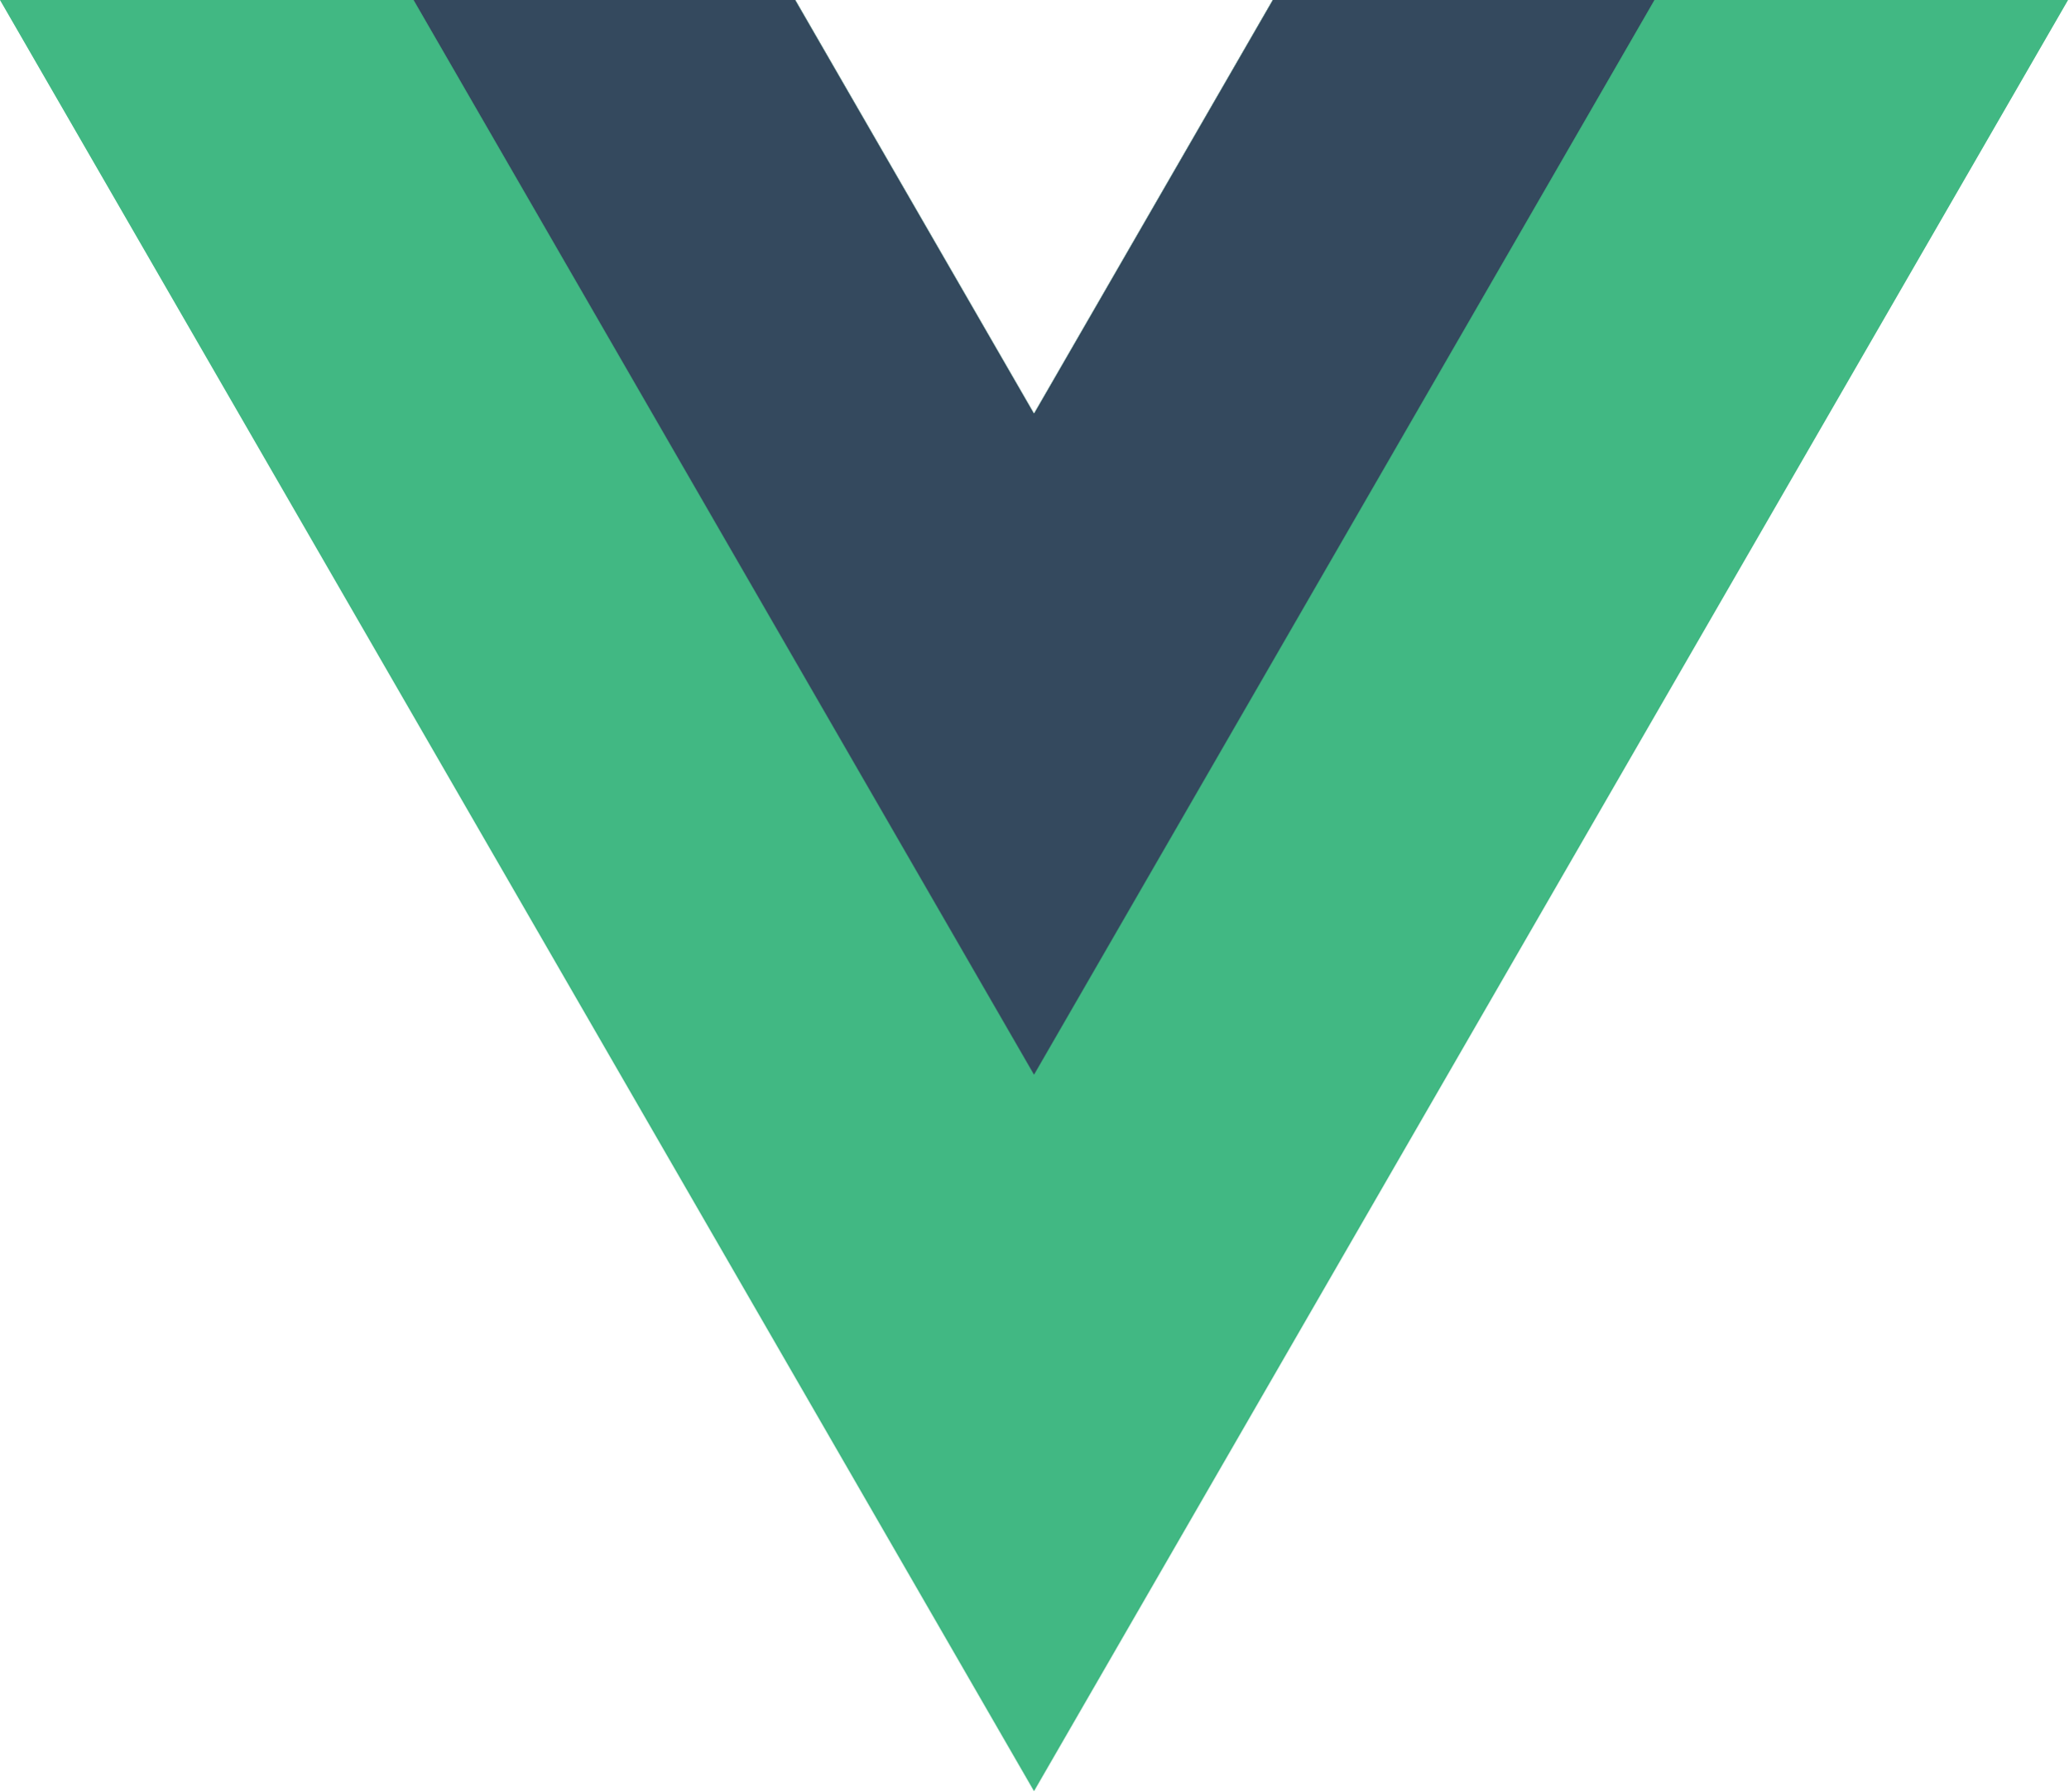
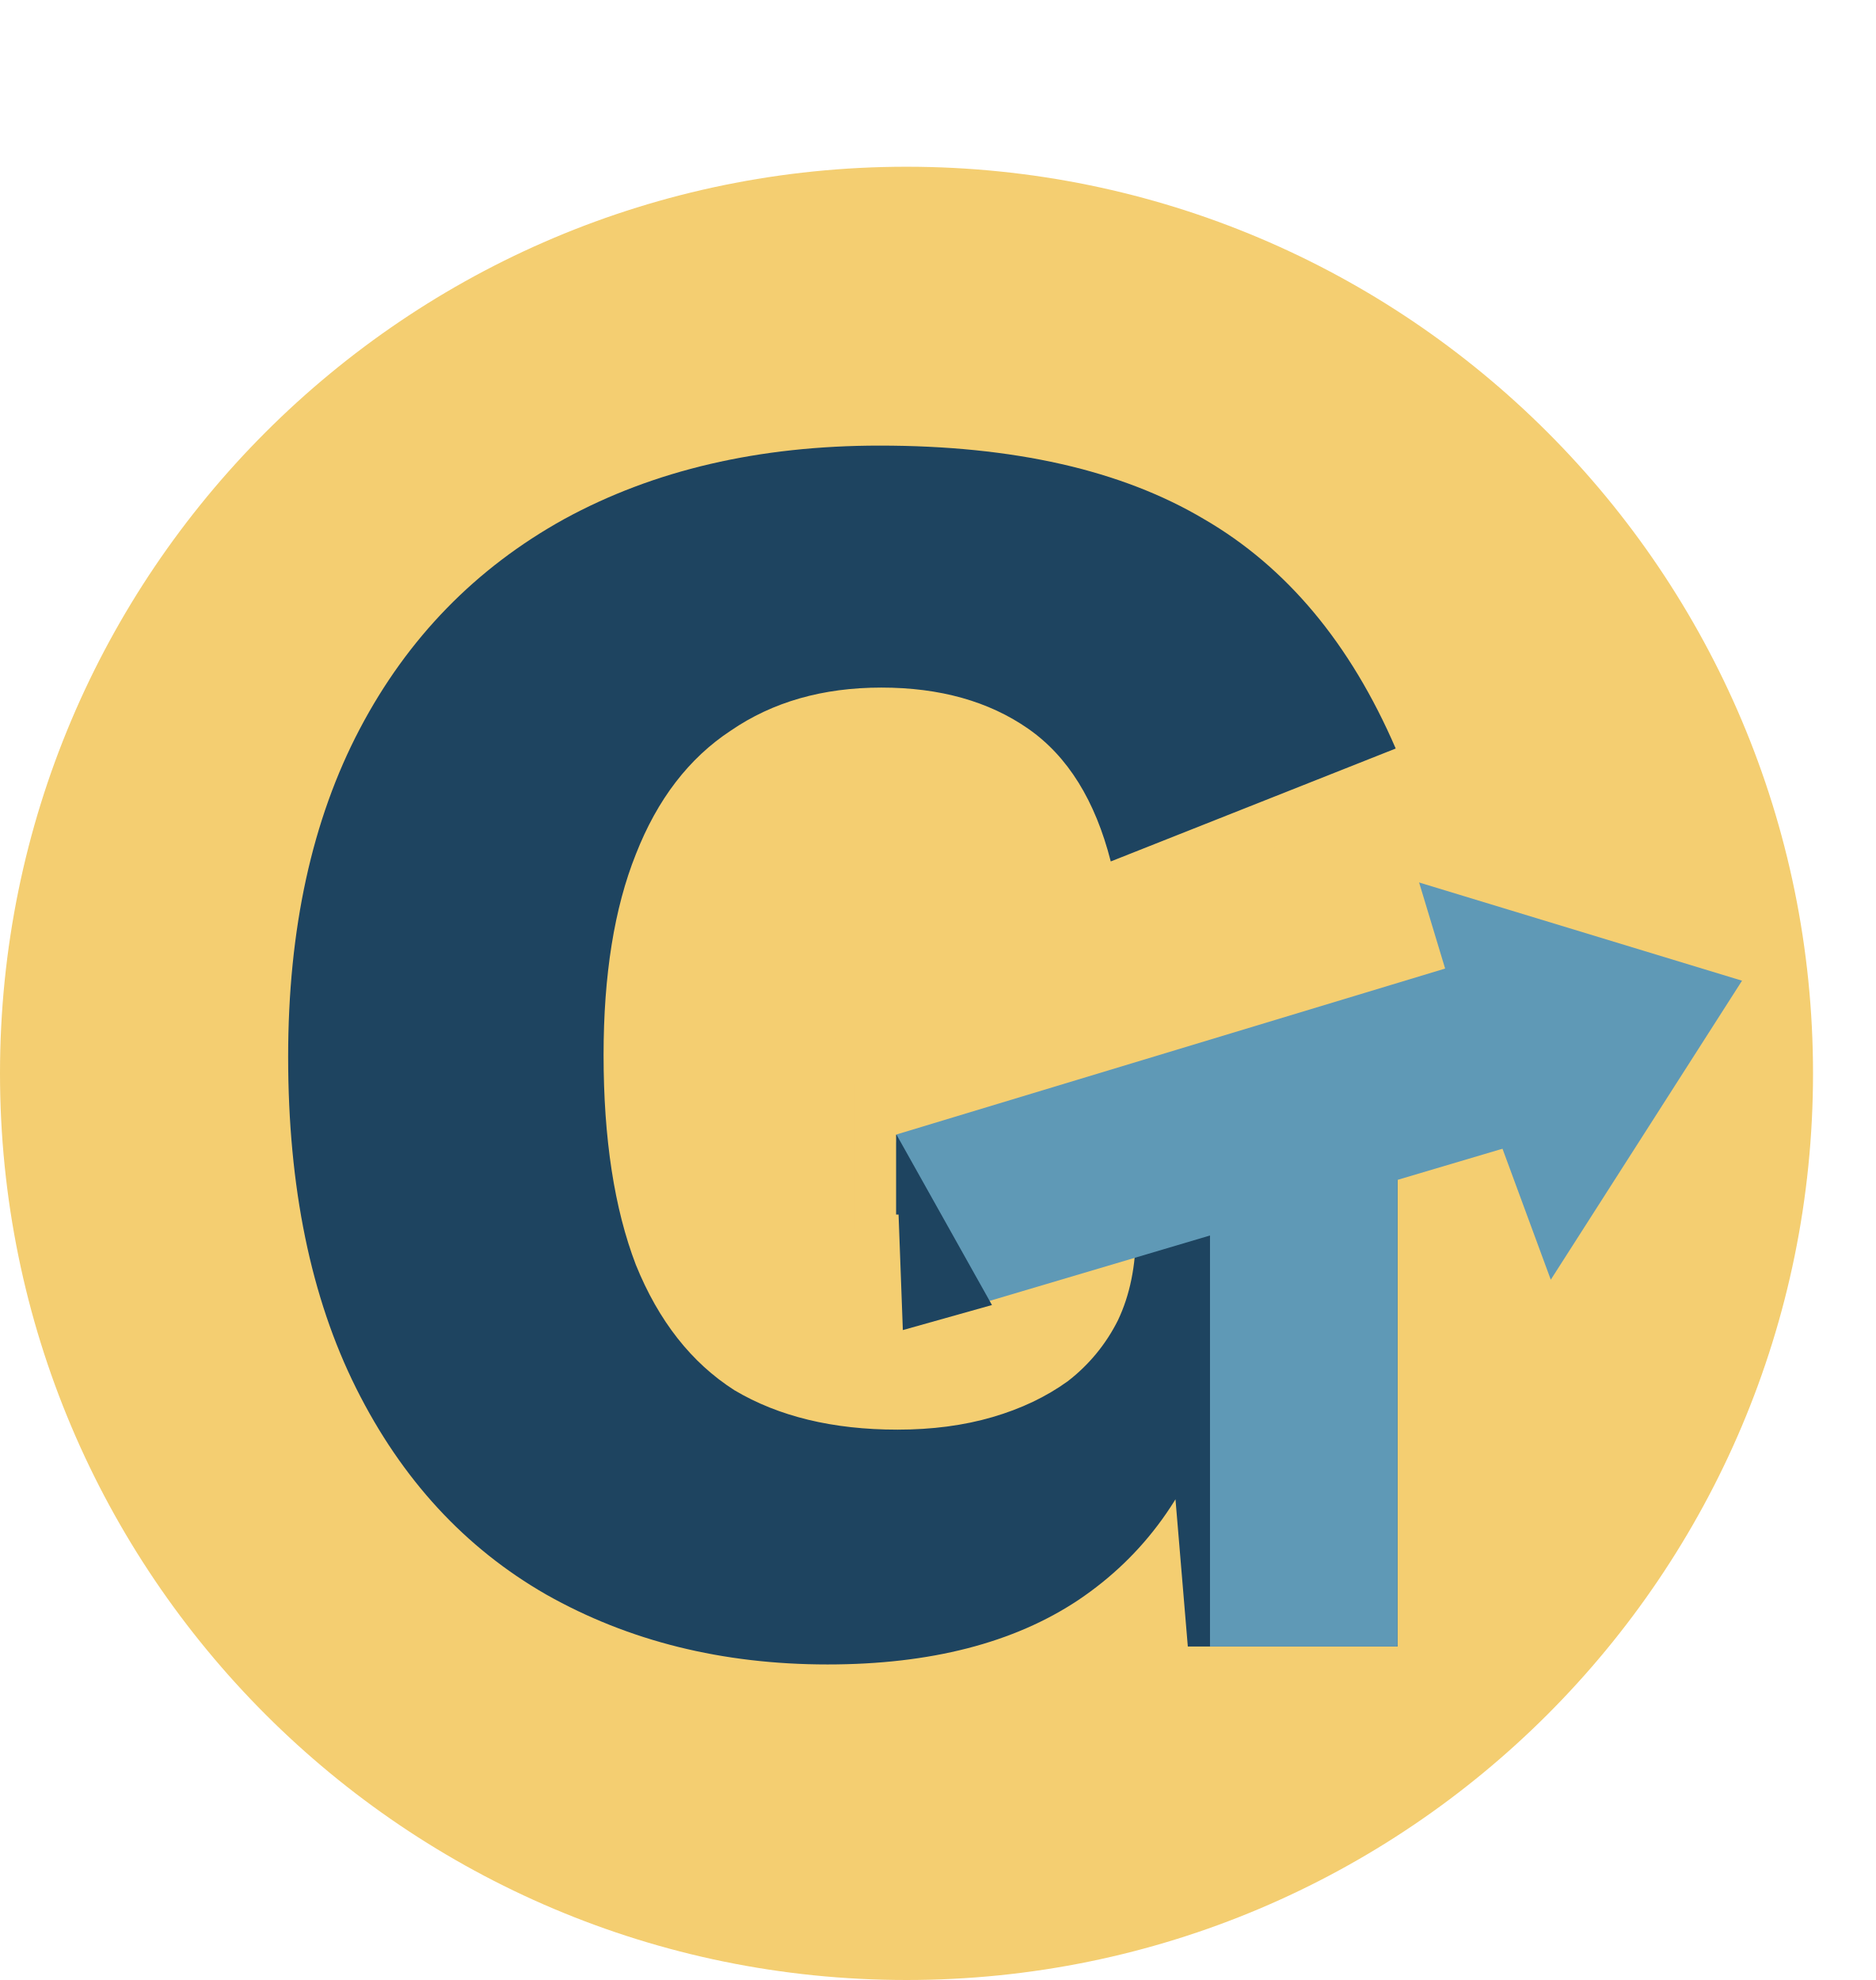
- <svg xmlns="http://www.w3.org/2000/svg" viewBox="0 0 261.76 226.69">
-   <path d="M161.096.001l-30.225 52.351L100.647.001H-.005l130.877 226.688L261.749.001z" fill="#41b883" />
-   <path d="M161.096.001l-30.225 52.351L100.647.001H52.346l78.526 136.01L209.398.001z" fill="#34495e" />
+ <svg xmlns="http://www.w3.org/2000/svg" width="90" height="95" fill="none" viewBox="0 0 90 95">
+   <circle cx="43.5" cy="51.5" r="43.5" fill="#F4CE71" />
+   <path fill="#1E4460" d="M39.713 79.86c-5.045 0-9.546-1.118-13.502-3.354-3.899-2.236-6.937-5.533-9.116-9.89-2.179-4.357-3.268-9.66-3.268-15.91 0-6.135 1.147-11.38 3.44-15.738 2.293-4.357 5.561-7.711 9.804-10.062 4.3-2.35 9.345-3.526 15.136-3.526 6.421 0 11.61 1.175 15.566 3.526 3.956 2.293 7.023 5.963 9.202 11.008l-13.674 5.418c-.745-2.924-2.064-5.045-3.956-6.364s-4.243-1.978-7.052-1.978c-2.81 0-5.217.688-7.224 2.064-2.007 1.319-3.526 3.297-4.558 5.934-1.032 2.58-1.548 5.79-1.548 9.632 0 4.013.516 7.367 1.548 10.062 1.09 2.695 2.666 4.701 4.73 6.02 2.121 1.261 4.73 1.892 7.826 1.892 1.663 0 3.182-.2 4.558-.602 1.376-.401 2.58-.975 3.612-1.72a8.457 8.457 0 0 0 2.408-2.924c.573-1.204.86-2.609.86-4.214v-.86H41.519v-9.89h25.542V79H56.999l-1.118-13.33 2.408 2.064c-1.204 3.899-3.383 6.909-6.536 9.03-3.096 2.064-7.11 3.096-12.04 3.096Z" />
+   <path fill="#5F99B6" d="M58.063 56.5h9V79h-9V56.5Zm25.53-9.446L74.416 61.4 67.3 42.099l16.294 4.955Z" />
+   <path fill="#F4CE71" d="M41 48h27v1H41z" />
+   <path fill="#5F99B6" d="m42.707 53.805 29.822-8.846 2.734 9.218-29.822 8.846z" />
+   <path fill="#1E4460" d="m42.973 54.357 4.627 8.258-4.276 1.202-.351-9.46Z" />
+   <path fill="#F4CE71" d="m39.313 47.266 27.738-8.387 2.295 7.592-27.737 8.387z" />
+   <path fill="#F4CE71" d="M41 52h2v7h-2z" />
</svg>
